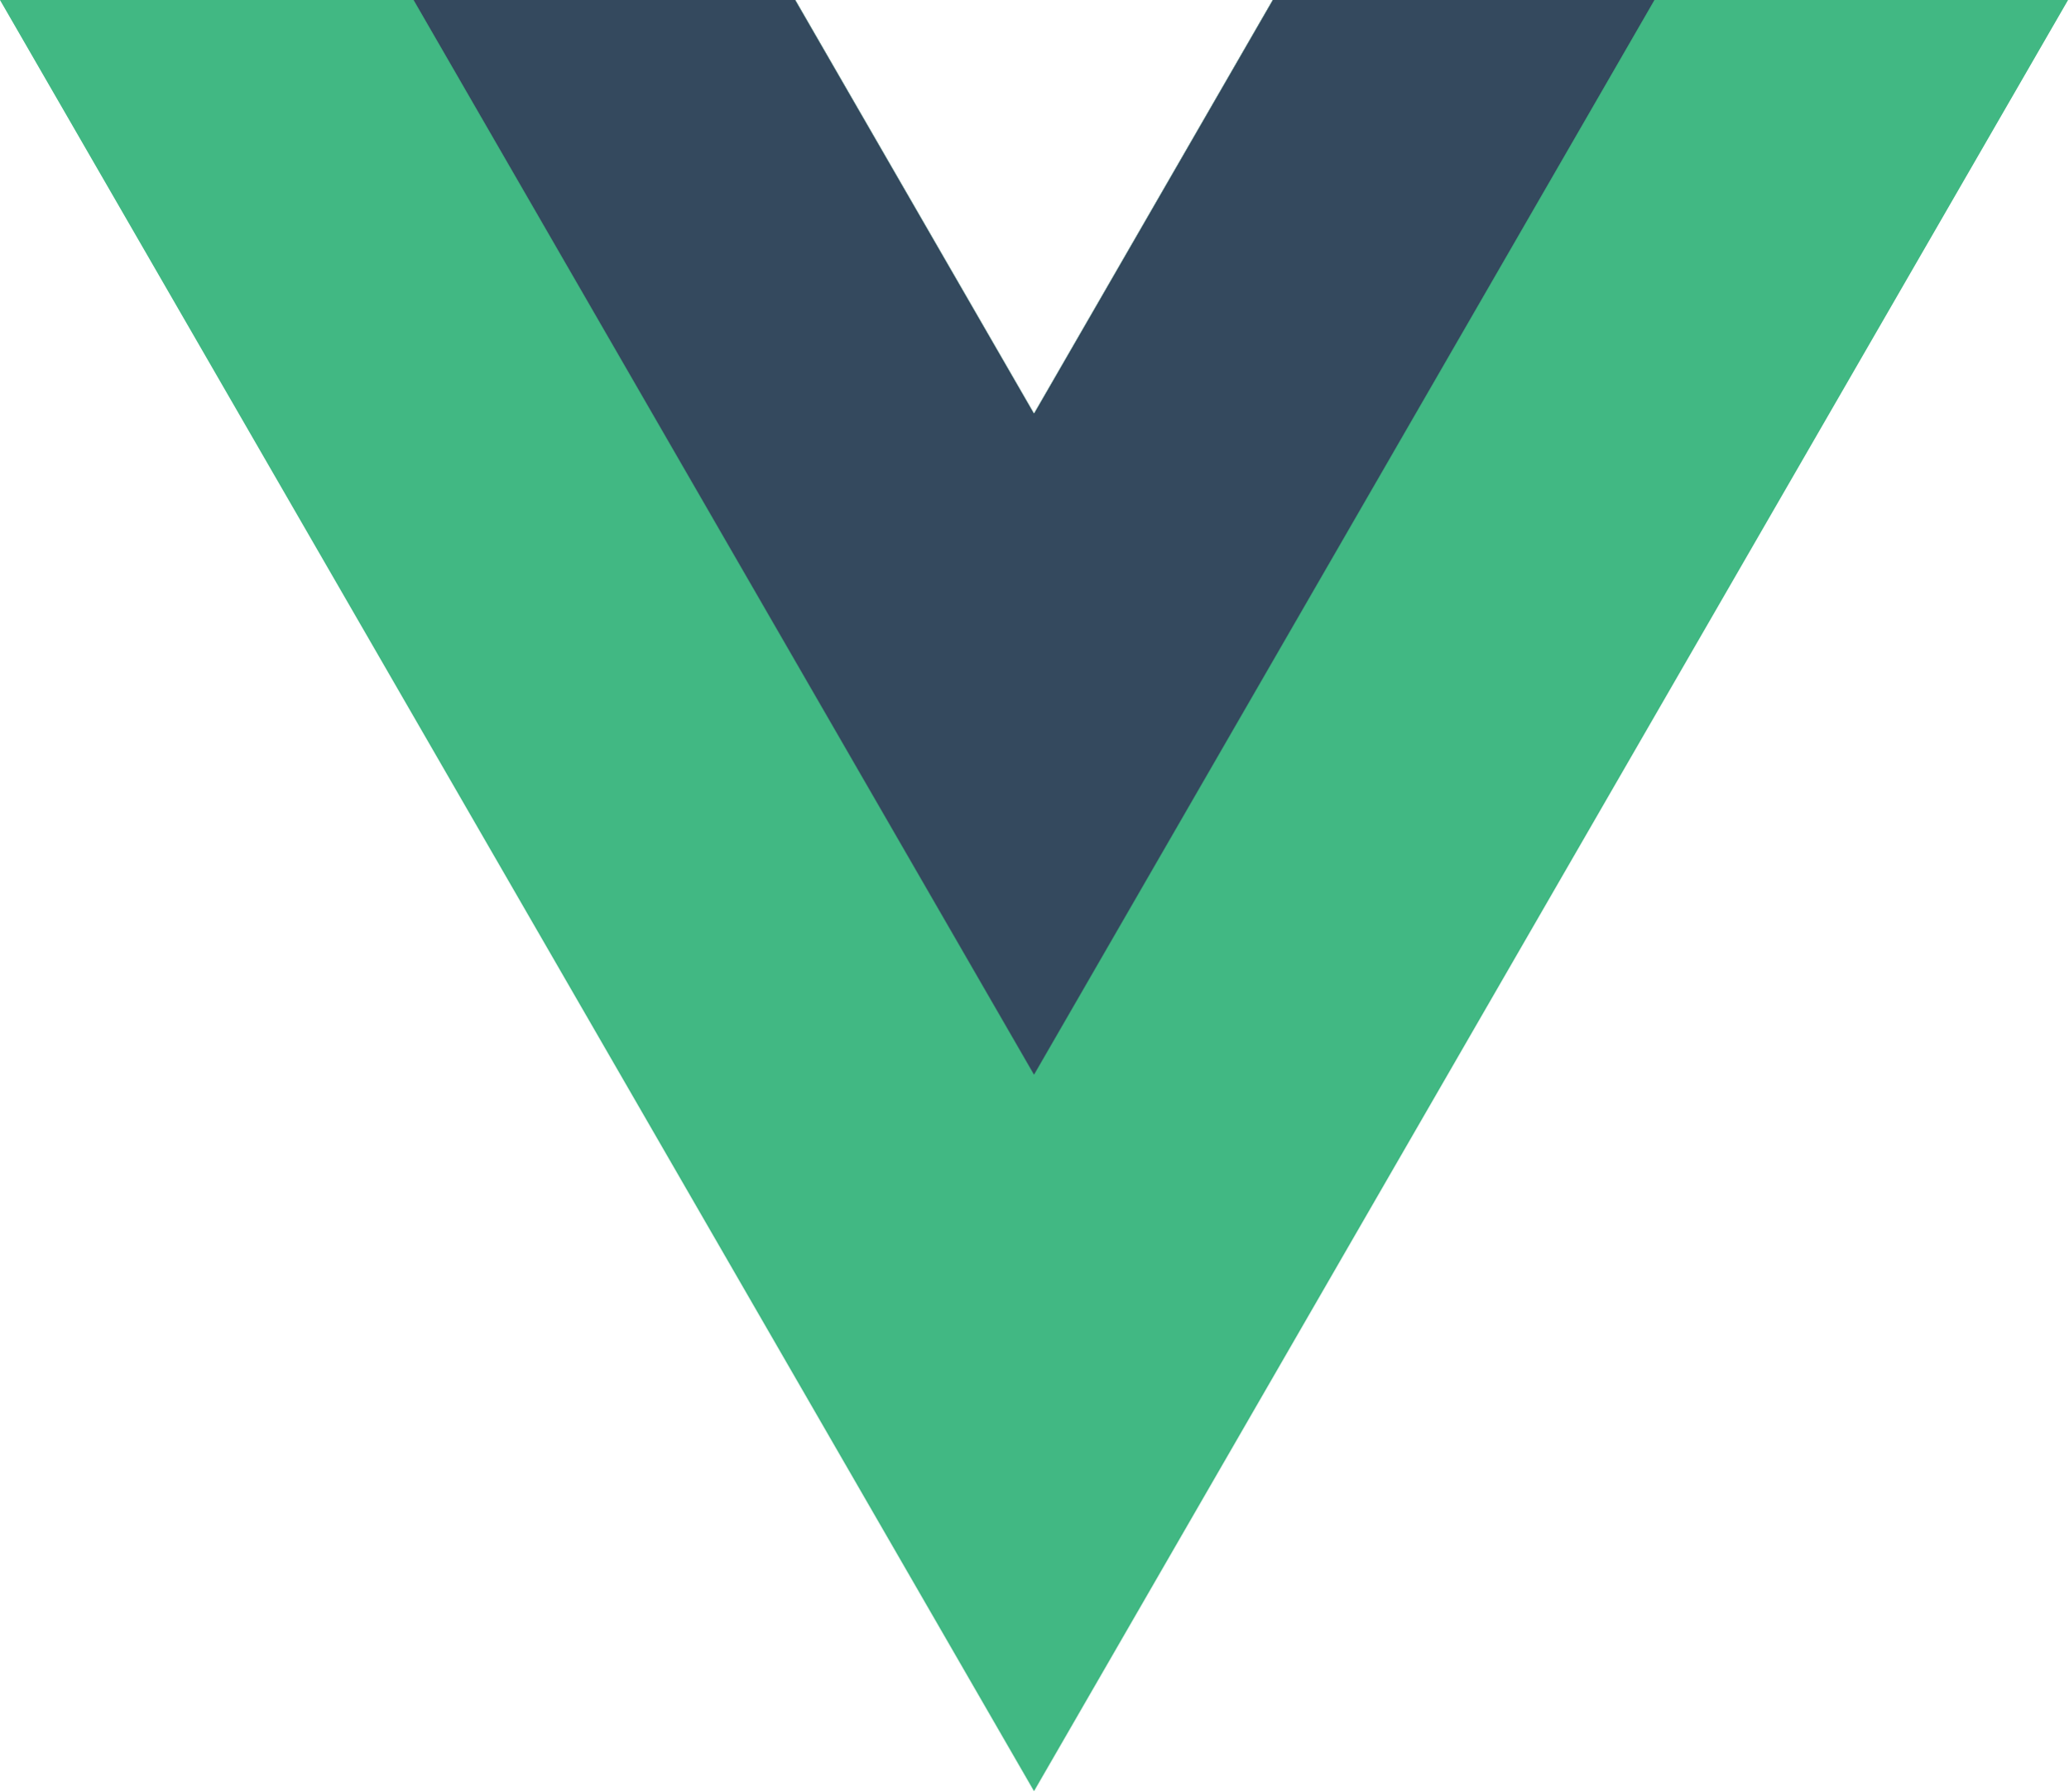
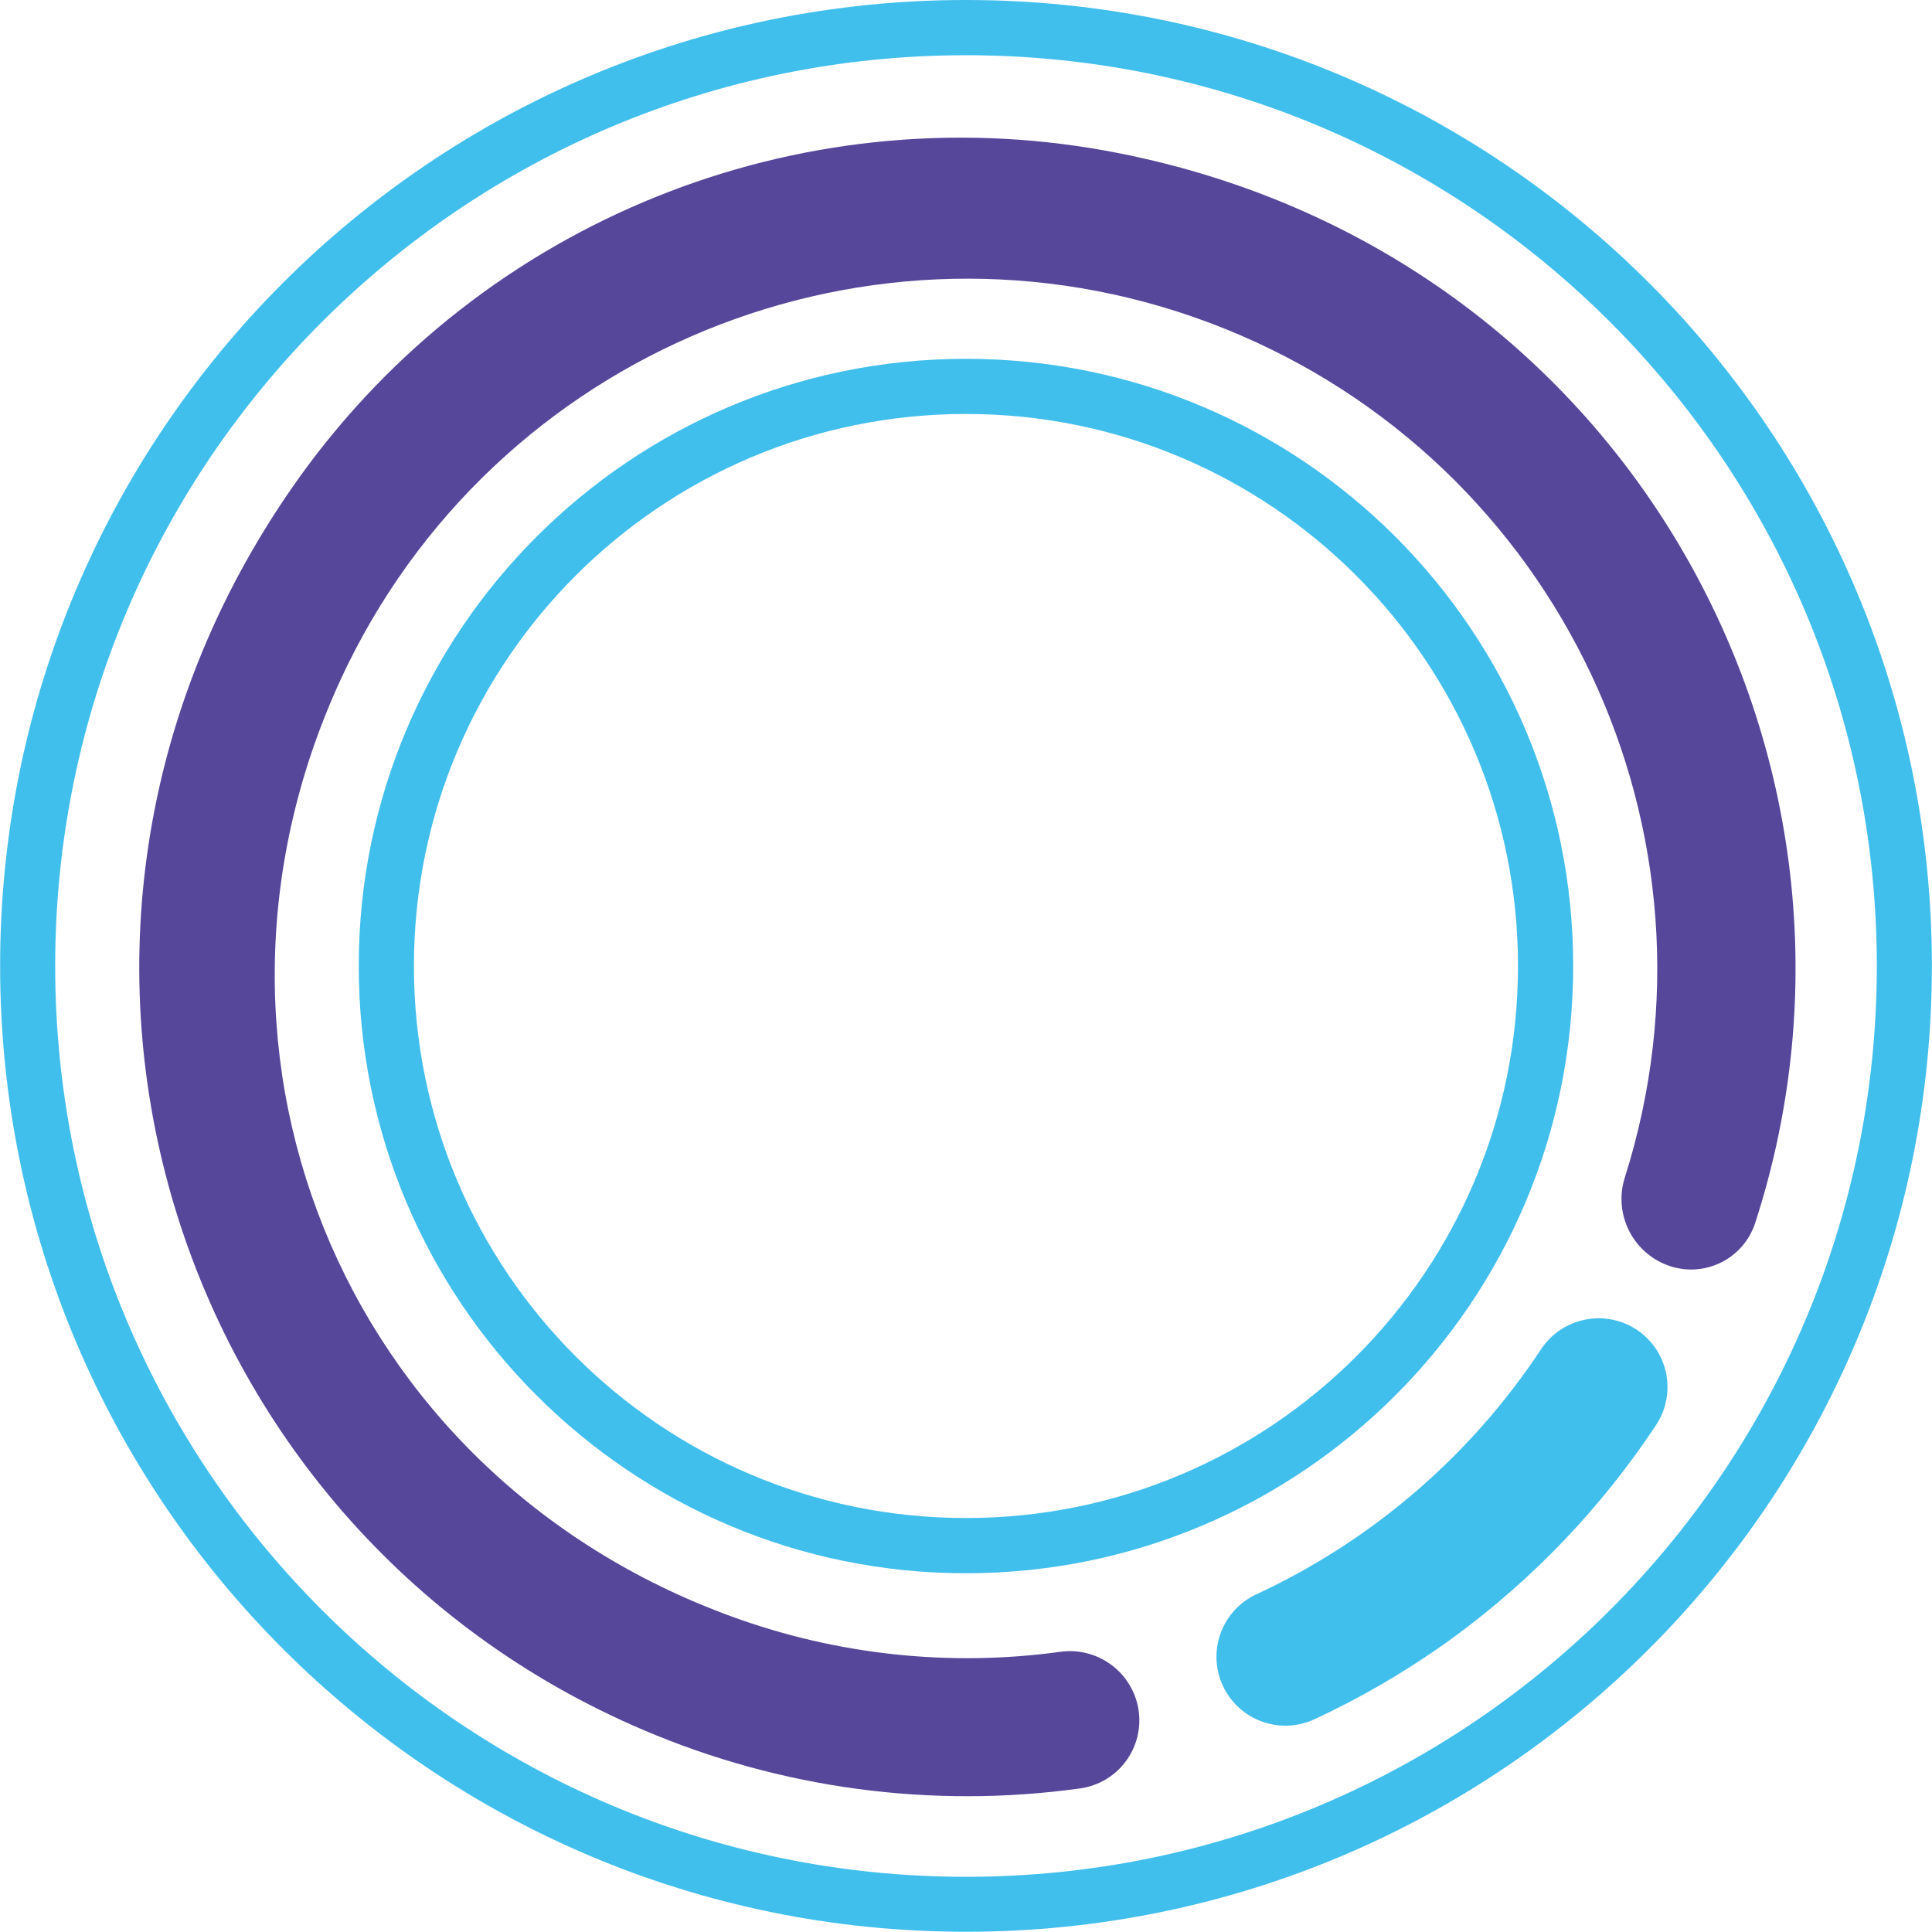
- <svg xmlns="http://www.w3.org/2000/svg" viewBox="0 0 261.76 226.69">
-   <path d="M161.096.001l-30.225 52.351L100.647.001H-.005l130.877 226.688L261.749.001z" fill="#41b883" />
-   <path d="M161.096.001l-30.225 52.351L100.647.001H52.346l78.526 136.01L209.398.001z" fill="#34495e" />
+ <svg xmlns="http://www.w3.org/2000/svg" viewBox="0 0 496.06 496.06">
+   <defs>
+     <style>.cls-1{fill:#41bfec;}.cls-2{fill:#57479a;}</style>
+   </defs>
+   <g id="图层_4" data-name="图层 4">
+     <path class="cls-1" d="M425.2,35.43c-137,0-248,111-248,248s111,248,248,248,248-111,248-248S562.18,35.43,425.2,35.43Zm0,481.89c-129.16,0-233.86-104.7-233.86-233.86S296,49.61,425.2,49.61s233.86,104.7,233.86,233.85S554.35,517.32,425.2,517.32Z" transform="translate(-177.17 -35.43)" />
+   </g>
+   <g id="图层_7" data-name="图层 7">
+     <path class="cls-1" d="M425.2,127.56a155.91,155.91,0,1,0,155.9,155.9A155.9,155.9,0,0,0,425.2,127.56Zm0,297.64A141.74,141.74,0,1,1,566.93,283.46,141.74,141.74,0,0,1,425.2,425.2Z" transform="translate(-177.17 -35.43)" />
+   </g>
+   <g id="图层_6" data-name="图层 6">
+     <path class="cls-2" d="M461,74.11a208.9,208.9,0,0,0-206.69,83.5c-83.06,115.65-34.71,269.9,88.2,322.07a211.53,211.53,0,0,0,111.94,14.95,17.64,17.64,0,0,0,14.81-21.43h0a17.84,17.84,0,0,0-19.84-13.65,176.11,176.11,0,0,1-84.21-9c-101-36.69-145.92-148.13-98.68-244.61A177.17,177.17,0,0,1,594.38,337.7,18.18,18.18,0,0,0,604.58,360a17.3,17.3,0,0,0,23.23-10.5C666.42,230.73,594.41,98.39,461,74.11Z" transform="translate(-177.17 -35.43)" />
+     <path class="cls-1" d="M596,376A17.76,17.76,0,0,0,572.76,382a176.76,176.76,0,0,1-73,62.78,17.69,17.69,0,0,0-9.22,22v0a17.71,17.71,0,0,0,24.14,10.08A213.57,213.57,0,0,0,547.35,458l1.17-.82c.61-.43,1.22-.88,1.82-1.32a213.81,213.81,0,0,0,52.08-54.59A17.68,17.68,0,0,0,596,376Z" transform="translate(-177.17 -35.43)" />
+   </g>
</svg>
